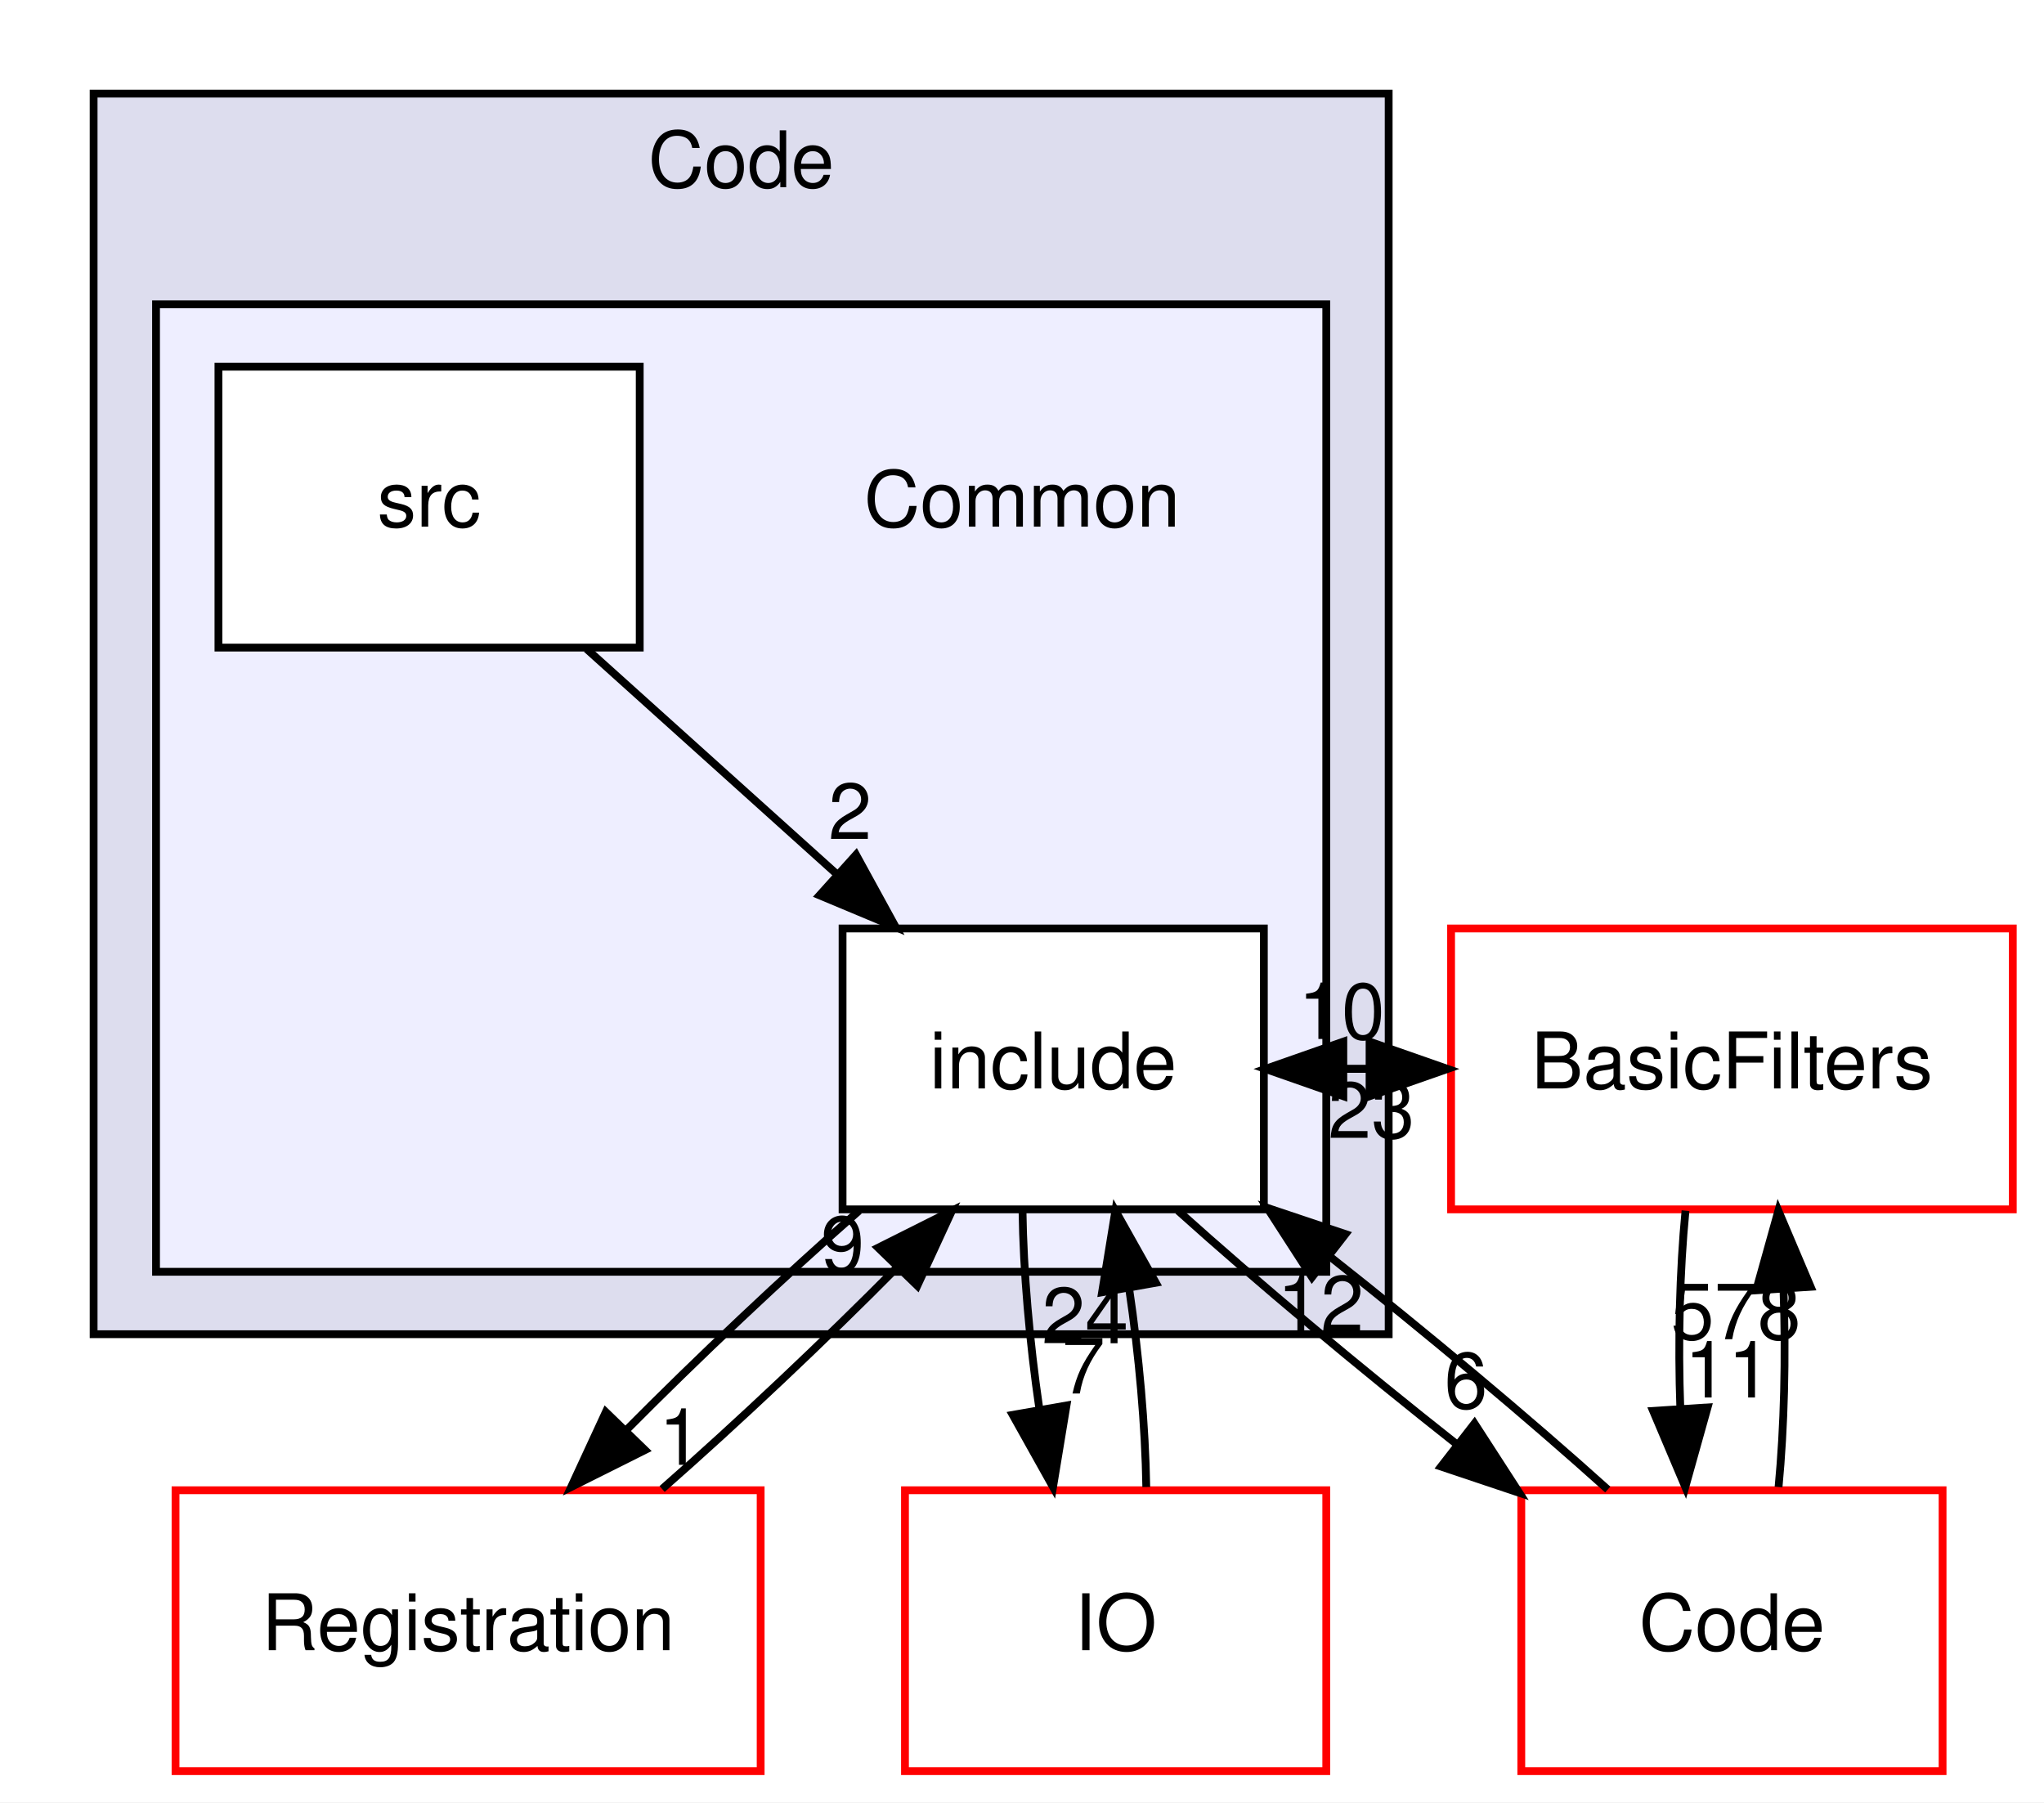
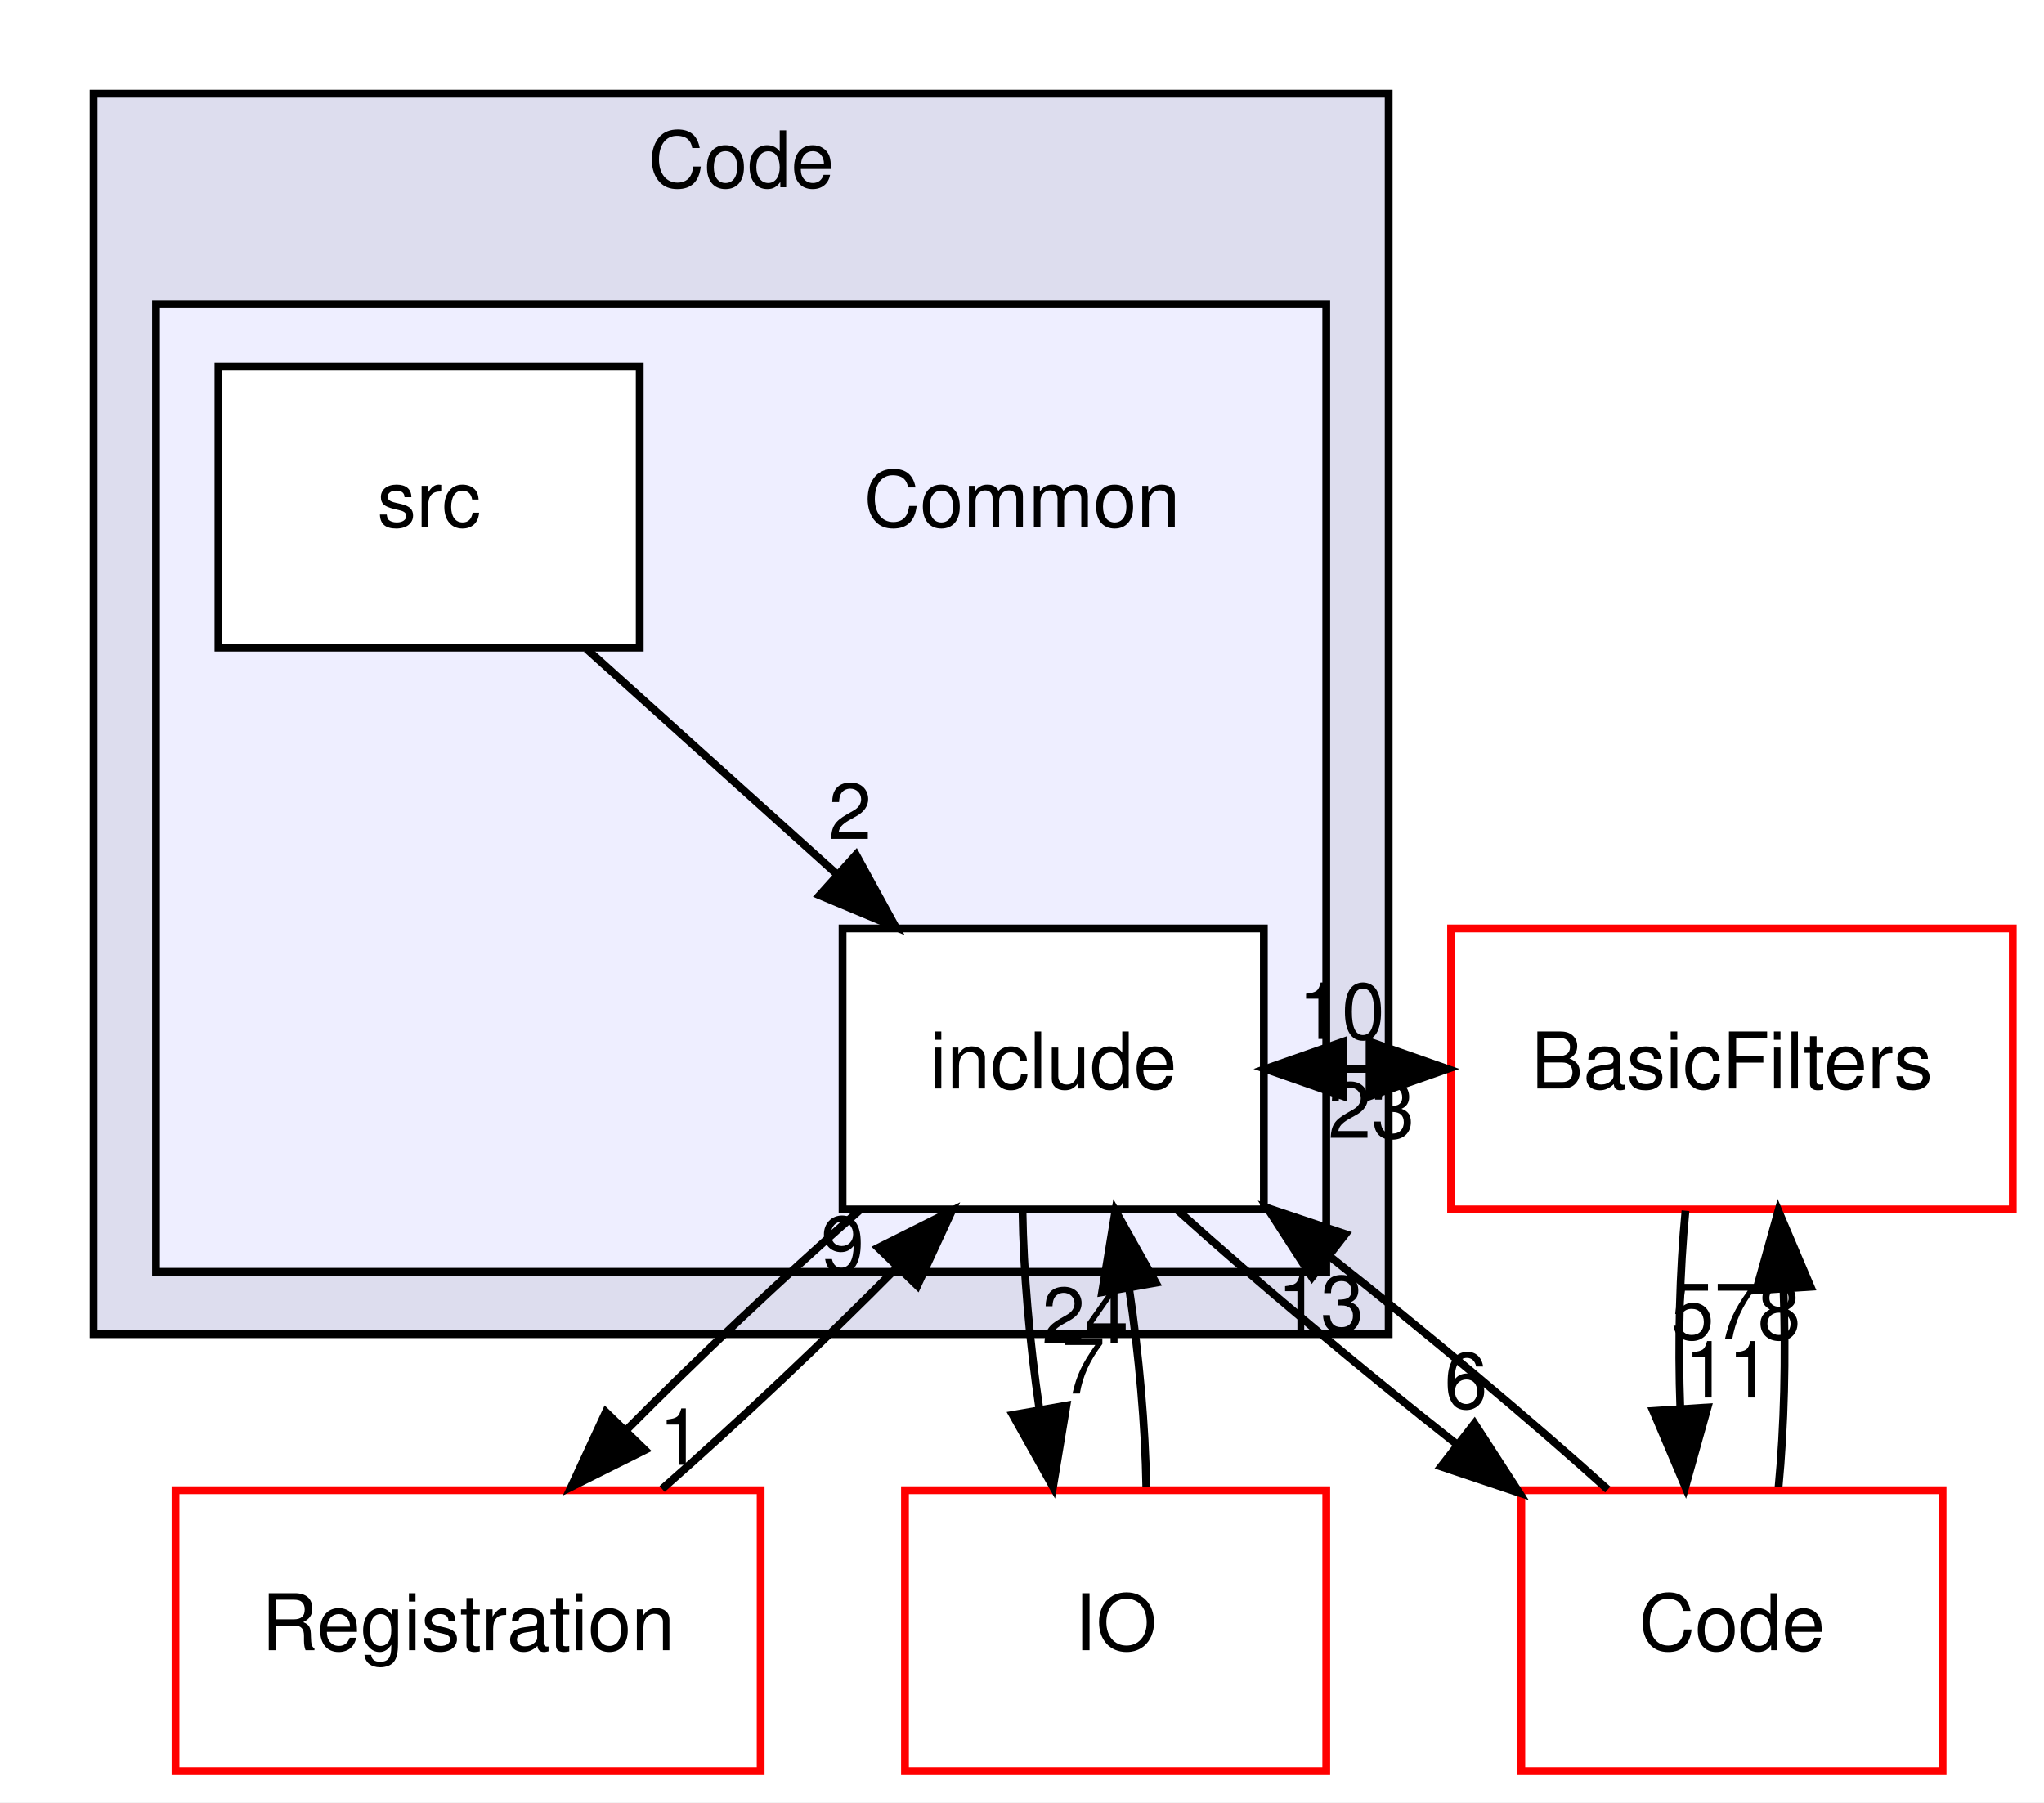
<svg xmlns="http://www.w3.org/2000/svg" xmlns:xlink="http://www.w3.org/1999/xlink" width="262pt" height="231pt" viewBox="0.00 0.00 262.00 231.00">
  <g id="graph0" class="graph" transform="scale(1 1) rotate(0) translate(4 227)">
    <polygon fill="#ffffff" stroke="transparent" points="-4,4 -4,-227 258,-227 258,4 -4,4" />
    <g id="clust1" class="cluster">
      <g id="a_clust1">
        <a xlink:href="dir_b9cb50edb61d9a37345e1397b3ccbbdc.html" target="_top" xlink:title="Code">
          <polygon fill="#ddddee" stroke="#000000" points="8,-56 8,-215 174,-215 174,-56 8,-56" />
          <text text-anchor="middle" x="91" y="-203" font-family="Helvetica,sans-Serif" font-size="10.00" fill="#000000">Code</text>
        </a>
      </g>
    </g>
    <g id="clust2" class="cluster">
      <g id="a_clust2">
        <a xlink:href="dir_1ba33b307118a85c0794d13b60d0caea.html" target="_top">
          <polygon fill="#eeeeff" stroke="#000000" points="16,-64 16,-188 166,-188 166,-64 16,-64" />
        </a>
      </g>
    </g>
    <g id="node1" class="node">
      <text text-anchor="middle" x="127" y="-159.5" font-family="Helvetica,sans-Serif" font-size="10.00" fill="#000000">Common</text>
    </g>
    <g id="node2" class="node">
      <g id="a_node2">
        <a xlink:href="dir_ab715d7520ac64fdeaa3063399f39ed8.html" target="_top" xlink:title="include">
          <polygon fill="#ffffff" stroke="#000000" points="158,-108 104,-108 104,-72 158,-72 158,-108" />
          <text text-anchor="middle" x="131" y="-87.5" font-family="Helvetica,sans-Serif" font-size="10.00" fill="#000000">include</text>
        </a>
      </g>
    </g>
    <g id="node4" class="node">
      <g id="a_node4">
        <a xlink:href="dir_38d004fcec24276f2c541b703d786171.html" target="_top" xlink:title="Registration">
          <polygon fill="#ffffff" stroke="#ff0000" points="93.5,-36 18.5,-36 18.5,0 93.5,0 93.5,-36" />
          <text text-anchor="middle" x="56" y="-15.5" font-family="Helvetica,sans-Serif" font-size="10.00" fill="#000000">Registration</text>
        </a>
      </g>
    </g>
    <g id="edge5" class="edge">
      <path fill="none" stroke="#000000" d="M106.122,-71.831C96.386,-63.285 85.434,-52.944 76.193,-43.62" />
      <polygon fill="#000000" stroke="#000000" points="78.679,-41.155 69.204,-36.413 73.654,-46.029 78.679,-41.155" />
      <g id="a_edge5-headlabel">
        <a xlink:href="dir_000007_000025.html" target="_top" xlink:title="1">
          <text text-anchor="middle" x="83.219" y="-39.259" font-family="Helvetica,sans-Serif" font-size="10.00" fill="#000000">1</text>
        </a>
      </g>
    </g>
    <g id="node5" class="node">
      <g id="a_node5">
        <a xlink:href="dir_dbb0507b3639155bebaec74fe5b3f957.html" target="_top" xlink:title="BasicFilters">
          <polygon fill="#ffffff" stroke="#ff0000" points="254,-108 182,-108 182,-72 254,-72 254,-108" />
          <text text-anchor="middle" x="218" y="-87.5" font-family="Helvetica,sans-Serif" font-size="10.00" fill="#000000">BasicFilters</text>
        </a>
      </g>
    </g>
    <g id="edge6" class="edge">
      <path fill="none" stroke="#000000" d="M158.188,-90C162.568,-90 166.949,-90 171.33,-90" />
      <polygon fill="#000000" stroke="#000000" points="171.552,-93.5 181.552,-90 171.552,-86.5 171.552,-93.5" />
      <g id="a_edge6-headlabel">
        <a xlink:href="dir_000007_000004.html" target="_top" xlink:title="10">
          <text text-anchor="middle" x="167.957" y="-93.839" font-family="Helvetica,sans-Serif" font-size="10.00" fill="#000000">10</text>
        </a>
      </g>
    </g>
    <g id="node6" class="node">
      <g id="a_node6">
        <a xlink:href="dir_2a34bf78513aea0df2e2c3d4af0cd38f.html" target="_top" xlink:title="IO">
          <polygon fill="#ffffff" stroke="#ff0000" points="166,-36 112,-36 112,0 166,0 166,-36" />
          <text text-anchor="middle" x="139" y="-15.5" font-family="Helvetica,sans-Serif" font-size="10.00" fill="#000000">IO</text>
        </a>
      </g>
    </g>
    <g id="edge7" class="edge">
      <path fill="none" stroke="#000000" d="M127.066,-71.831C127.171,-64.131 127.968,-54.974 129.227,-46.417" />
      <polygon fill="#000000" stroke="#000000" points="132.702,-46.867 130.978,-36.413 125.807,-45.66 132.702,-46.867" />
      <g id="a_edge7-headlabel">
        <a xlink:href="dir_000007_000022.html" target="_top" xlink:title="7">
          <text text-anchor="middle" x="134.879" y="-48.397" font-family="Helvetica,sans-Serif" font-size="10.00" fill="#000000">7</text>
        </a>
      </g>
    </g>
    <g id="node7" class="node">
      <g id="a_node7">
        <a xlink:href="dir_f39368514e927ff3df32776217a2e927.html" target="_top" xlink:title="Code">
          <polygon fill="#ffffff" stroke="#ff0000" points="245,-36 191,-36 191,0 245,0 245,-36" />
          <text text-anchor="middle" x="218" y="-15.5" font-family="Helvetica,sans-Serif" font-size="10.00" fill="#000000">Code</text>
        </a>
      </g>
    </g>
    <g id="edge8" class="edge">
      <path fill="none" stroke="#000000" d="M147.001,-71.831C157.099,-62.741 170.387,-51.622 182.78,-41.854" />
      <polygon fill="#000000" stroke="#000000" points="185,-44.562 190.752,-35.665 180.707,-39.033 185,-44.562" />
      <g id="a_edge8-headlabel">
        <a xlink:href="dir_000007_000008.html" target="_top" xlink:title="6">
          <text text-anchor="middle" x="183.901" y="-46.509" font-family="Helvetica,sans-Serif" font-size="10.00" fill="#000000">6</text>
        </a>
      </g>
    </g>
    <g id="node3" class="node">
      <g id="a_node3">
        <a xlink:href="dir_f1dde695710e8450ba0a4e5415b619ac.html" target="_top" xlink:title="src">
          <polygon fill="#ffffff" stroke="#000000" points="78,-180 24,-180 24,-144 78,-144 78,-180" />
          <text text-anchor="middle" x="51" y="-159.5" font-family="Helvetica,sans-Serif" font-size="10.00" fill="#000000">src</text>
        </a>
      </g>
    </g>
    <g id="edge2" class="edge">
      <path fill="none" stroke="#000000" d="M71.187,-143.831C80.851,-135.134 92.58,-124.578 103.082,-115.126" />
      <polygon fill="#000000" stroke="#000000" points="105.728,-117.454 110.819,-108.163 101.045,-112.251 105.728,-117.454" />
      <g id="a_edge2-headlabel">
        <a xlink:href="dir_000027_000007.html" target="_top" xlink:title="2">
          <text text-anchor="middle" x="104.955" y="-119.469" font-family="Helvetica,sans-Serif" font-size="10.00" fill="#000000">2</text>
        </a>
      </g>
    </g>
    <g id="edge1" class="edge">
      <path fill="none" stroke="#000000" d="M80.871,-36.163C90.681,-44.774 101.727,-55.208 111.013,-64.589" />
      <polygon fill="#000000" stroke="#000000" points="108.556,-67.082 118.027,-71.831 113.585,-62.213 108.556,-67.082" />
      <g id="a_edge1-headlabel">
        <a xlink:href="dir_000025_000007.html" target="_top" xlink:title="9">
          <text text-anchor="middle" x="104.016" y="-63.975" font-family="Helvetica,sans-Serif" font-size="10.00" fill="#000000">9</text>
        </a>
      </g>
    </g>
    <g id="edge3" class="edge">
      <path fill="none" stroke="#000000" d="M181.552,-90C177.171,-90 172.79,-90 168.409,-90" />
      <polygon fill="#000000" stroke="#000000" points="168.188,-86.5 158.188,-90 168.188,-93.5 168.188,-86.5" />
      <g id="a_edge3-headlabel">
        <a xlink:href="dir_000004_000007.html" target="_top" xlink:title="23">
          <text text-anchor="middle" x="171.782" y="-81.161" font-family="Helvetica,sans-Serif" font-size="10.00" fill="#000000">23</text>
        </a>
      </g>
    </g>
    <g id="edge4" class="edge">
      <path fill="none" stroke="#000000" d="M212.048,-71.831C211.297,-64.131 211.076,-54.974 211.385,-46.417" />
      <polygon fill="#000000" stroke="#000000" points="214.879,-46.616 212.024,-36.413 207.893,-46.17 214.879,-46.616" />
      <g id="a_edge4-headlabel">
        <a xlink:href="dir_000004_000008.html" target="_top" xlink:title="11">
          <text text-anchor="middle" x="217.484" y="-47.884" font-family="Helvetica,sans-Serif" font-size="10.00" fill="#000000">11</text>
        </a>
      </g>
    </g>
    <g id="edge9" class="edge">
      <path fill="none" stroke="#000000" d="M142.93,-36.413C142.81,-44.144 142.002,-53.31 140.732,-61.855" />
      <polygon fill="#000000" stroke="#000000" points="137.263,-61.375 138.971,-71.831 144.156,-62.592 137.263,-61.375" />
      <g id="a_edge9-headlabel">
        <a xlink:href="dir_000022_000007.html" target="_top" xlink:title="24">
          <text text-anchor="middle" x="135.092" y="-54.842" font-family="Helvetica,sans-Serif" font-size="10.00" fill="#000000">24</text>
        </a>
      </g>
    </g>
    <g id="edge11" class="edge">
      <path fill="none" stroke="#000000" d="M202.083,-36.093C192.02,-45.156 178.767,-56.251 166.388,-66.014" />
      <polygon fill="#000000" stroke="#000000" points="164.171,-63.303 158.421,-72.202 168.466,-68.831 164.171,-63.303" />
      <g id="a_edge11-headlabel">
-         <a xlink:href="dir_000008_000007.html" target="_top" xlink:title="12">
-           <text text-anchor="middle" x="165.268" y="-56.356" font-family="Helvetica,sans-Serif" font-size="10.00" fill="#000000">12</text>
+         <a xlink:href="dir_000008_000007.html" target="_top" xlink:title="13">
+           <text text-anchor="middle" x="165.268" y="-56.356" font-family="Helvetica,sans-Serif" font-size="10.00" fill="#000000">13</text>
        </a>
      </g>
    </g>
    <g id="edge10" class="edge">
      <path fill="none" stroke="#000000" d="M223.976,-36.413C224.707,-44.059 224.92,-53.108 224.615,-61.573" />
      <polygon fill="#000000" stroke="#000000" points="221.105,-61.626 223.952,-71.831 228.09,-62.078 221.105,-61.626" />
      <g id="a_edge10-headlabel">
        <a xlink:href="dir_000008_000004.html" target="_top" xlink:title="578">
          <text text-anchor="middle" x="218.503" y="-55.356" font-family="Helvetica,sans-Serif" font-size="10.00" fill="#000000">578</text>
        </a>
      </g>
    </g>
  </g>
</svg>
